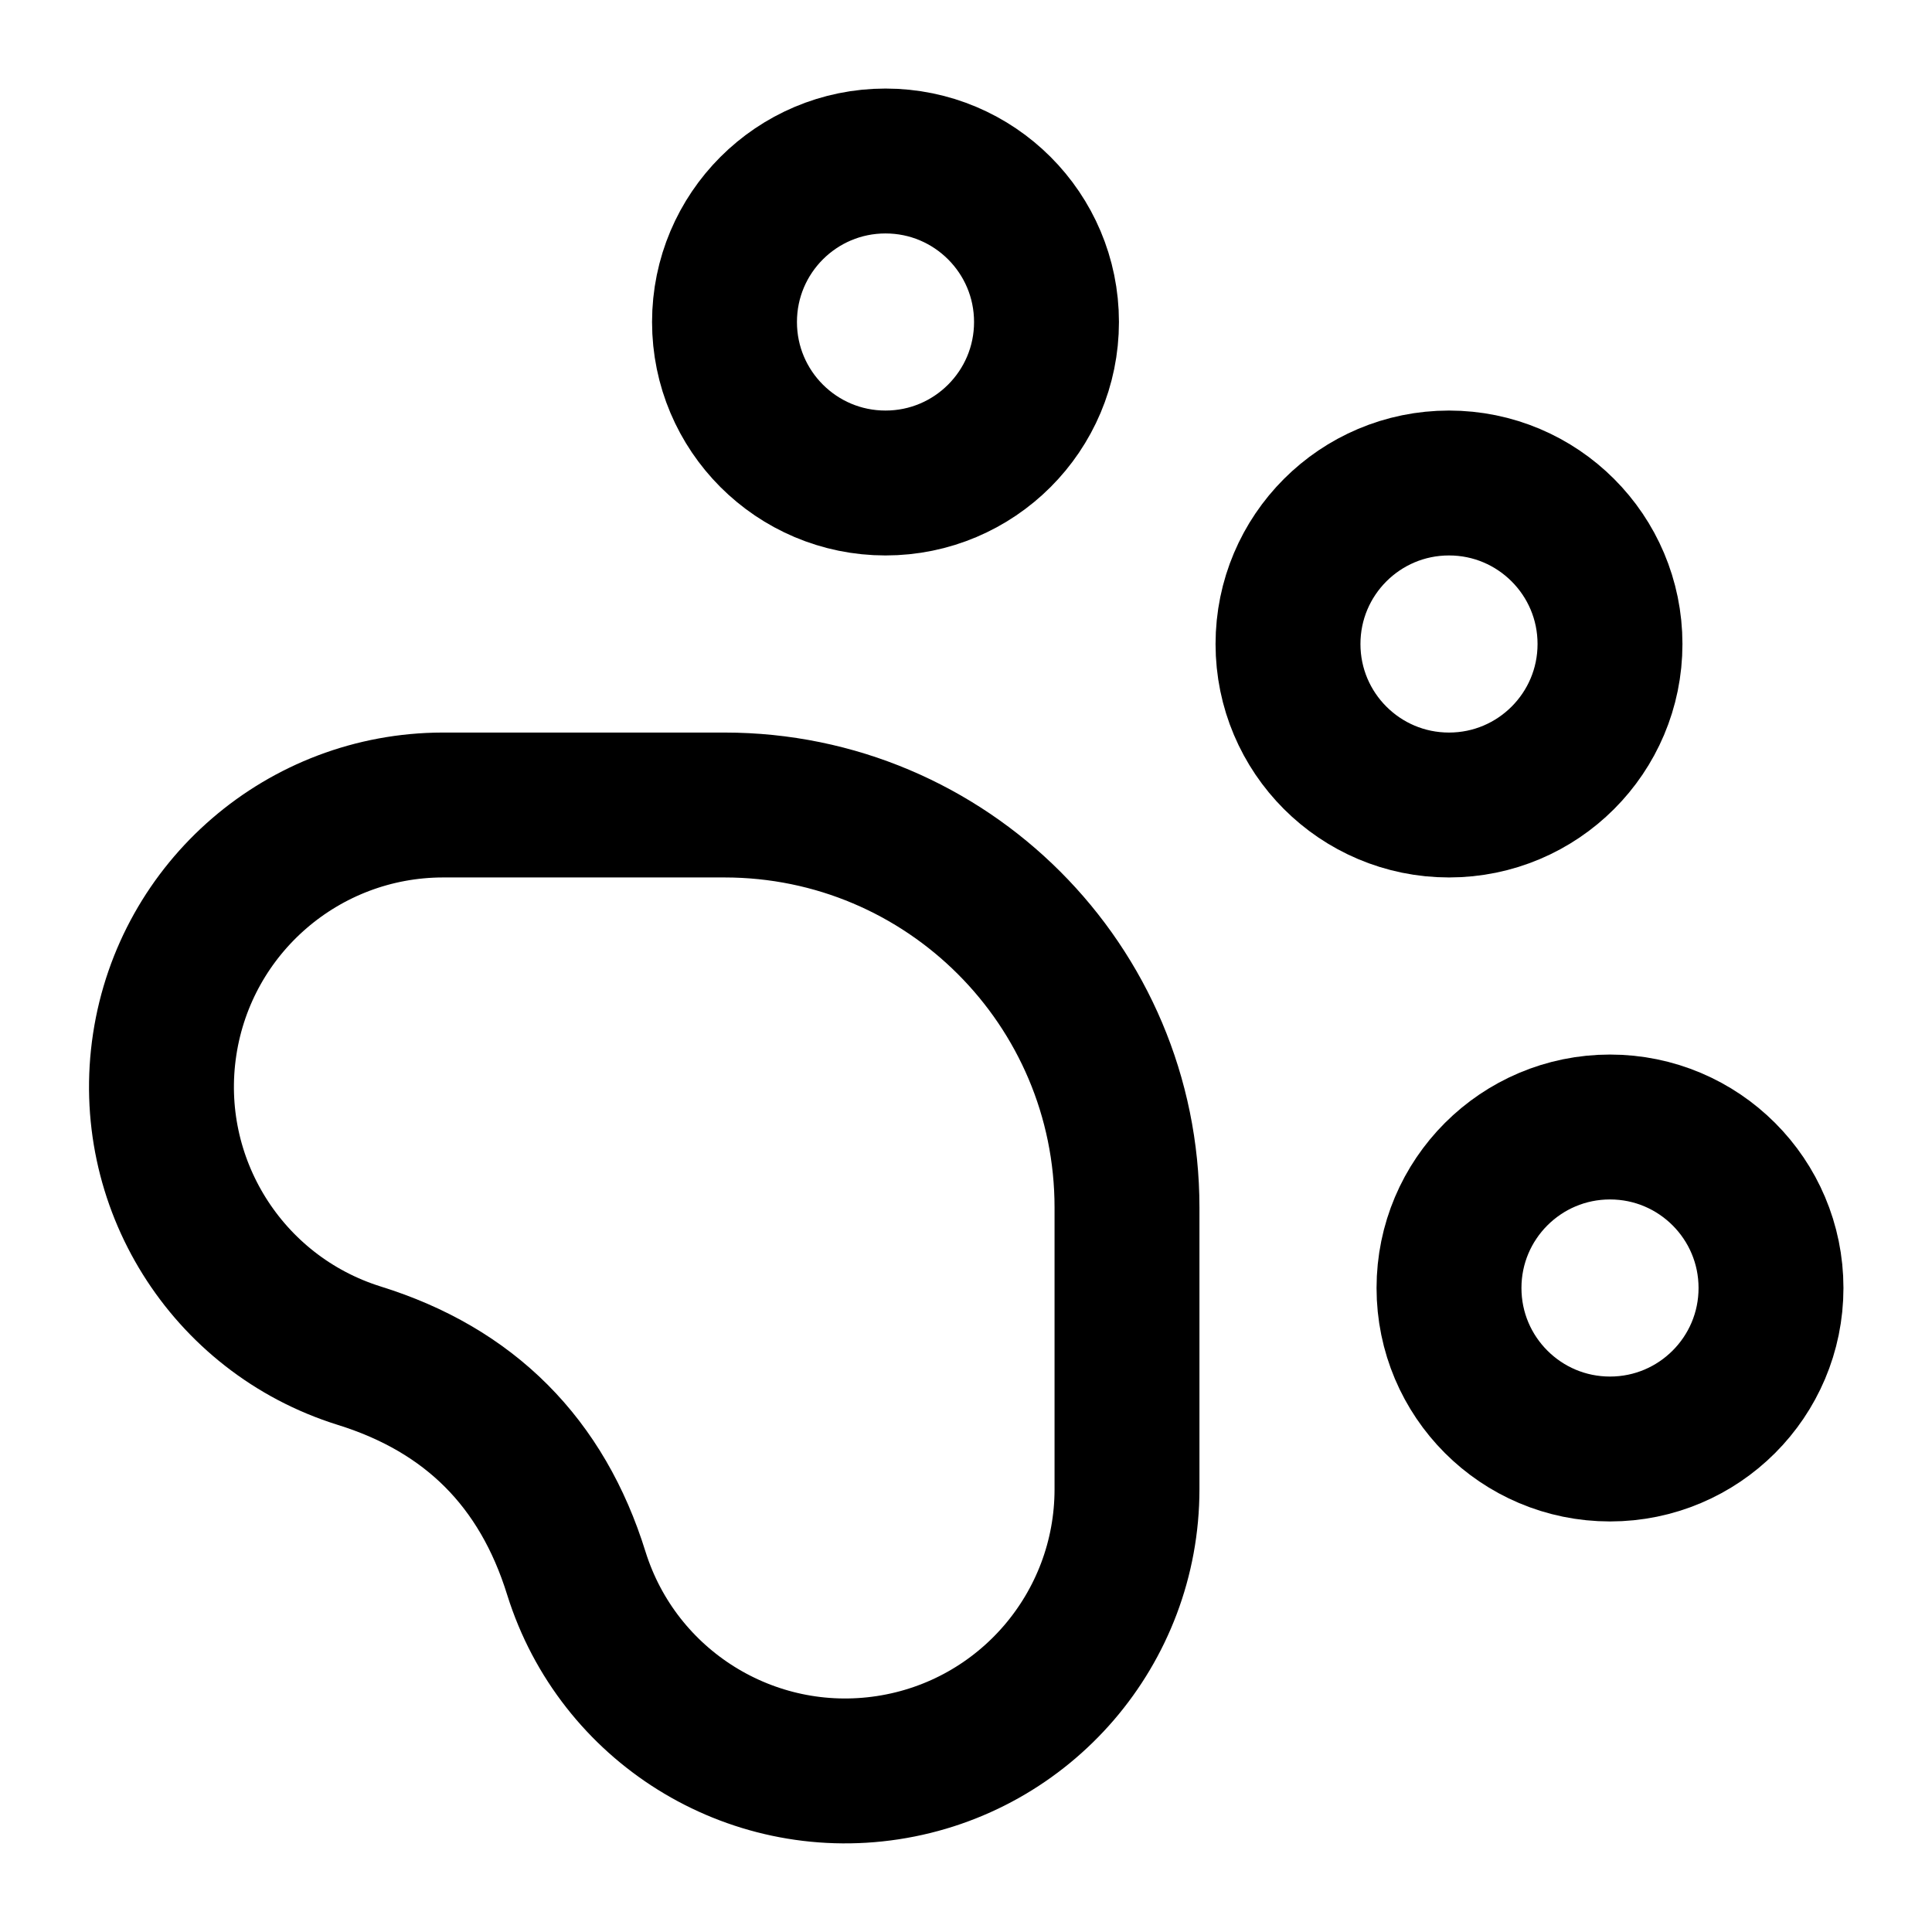
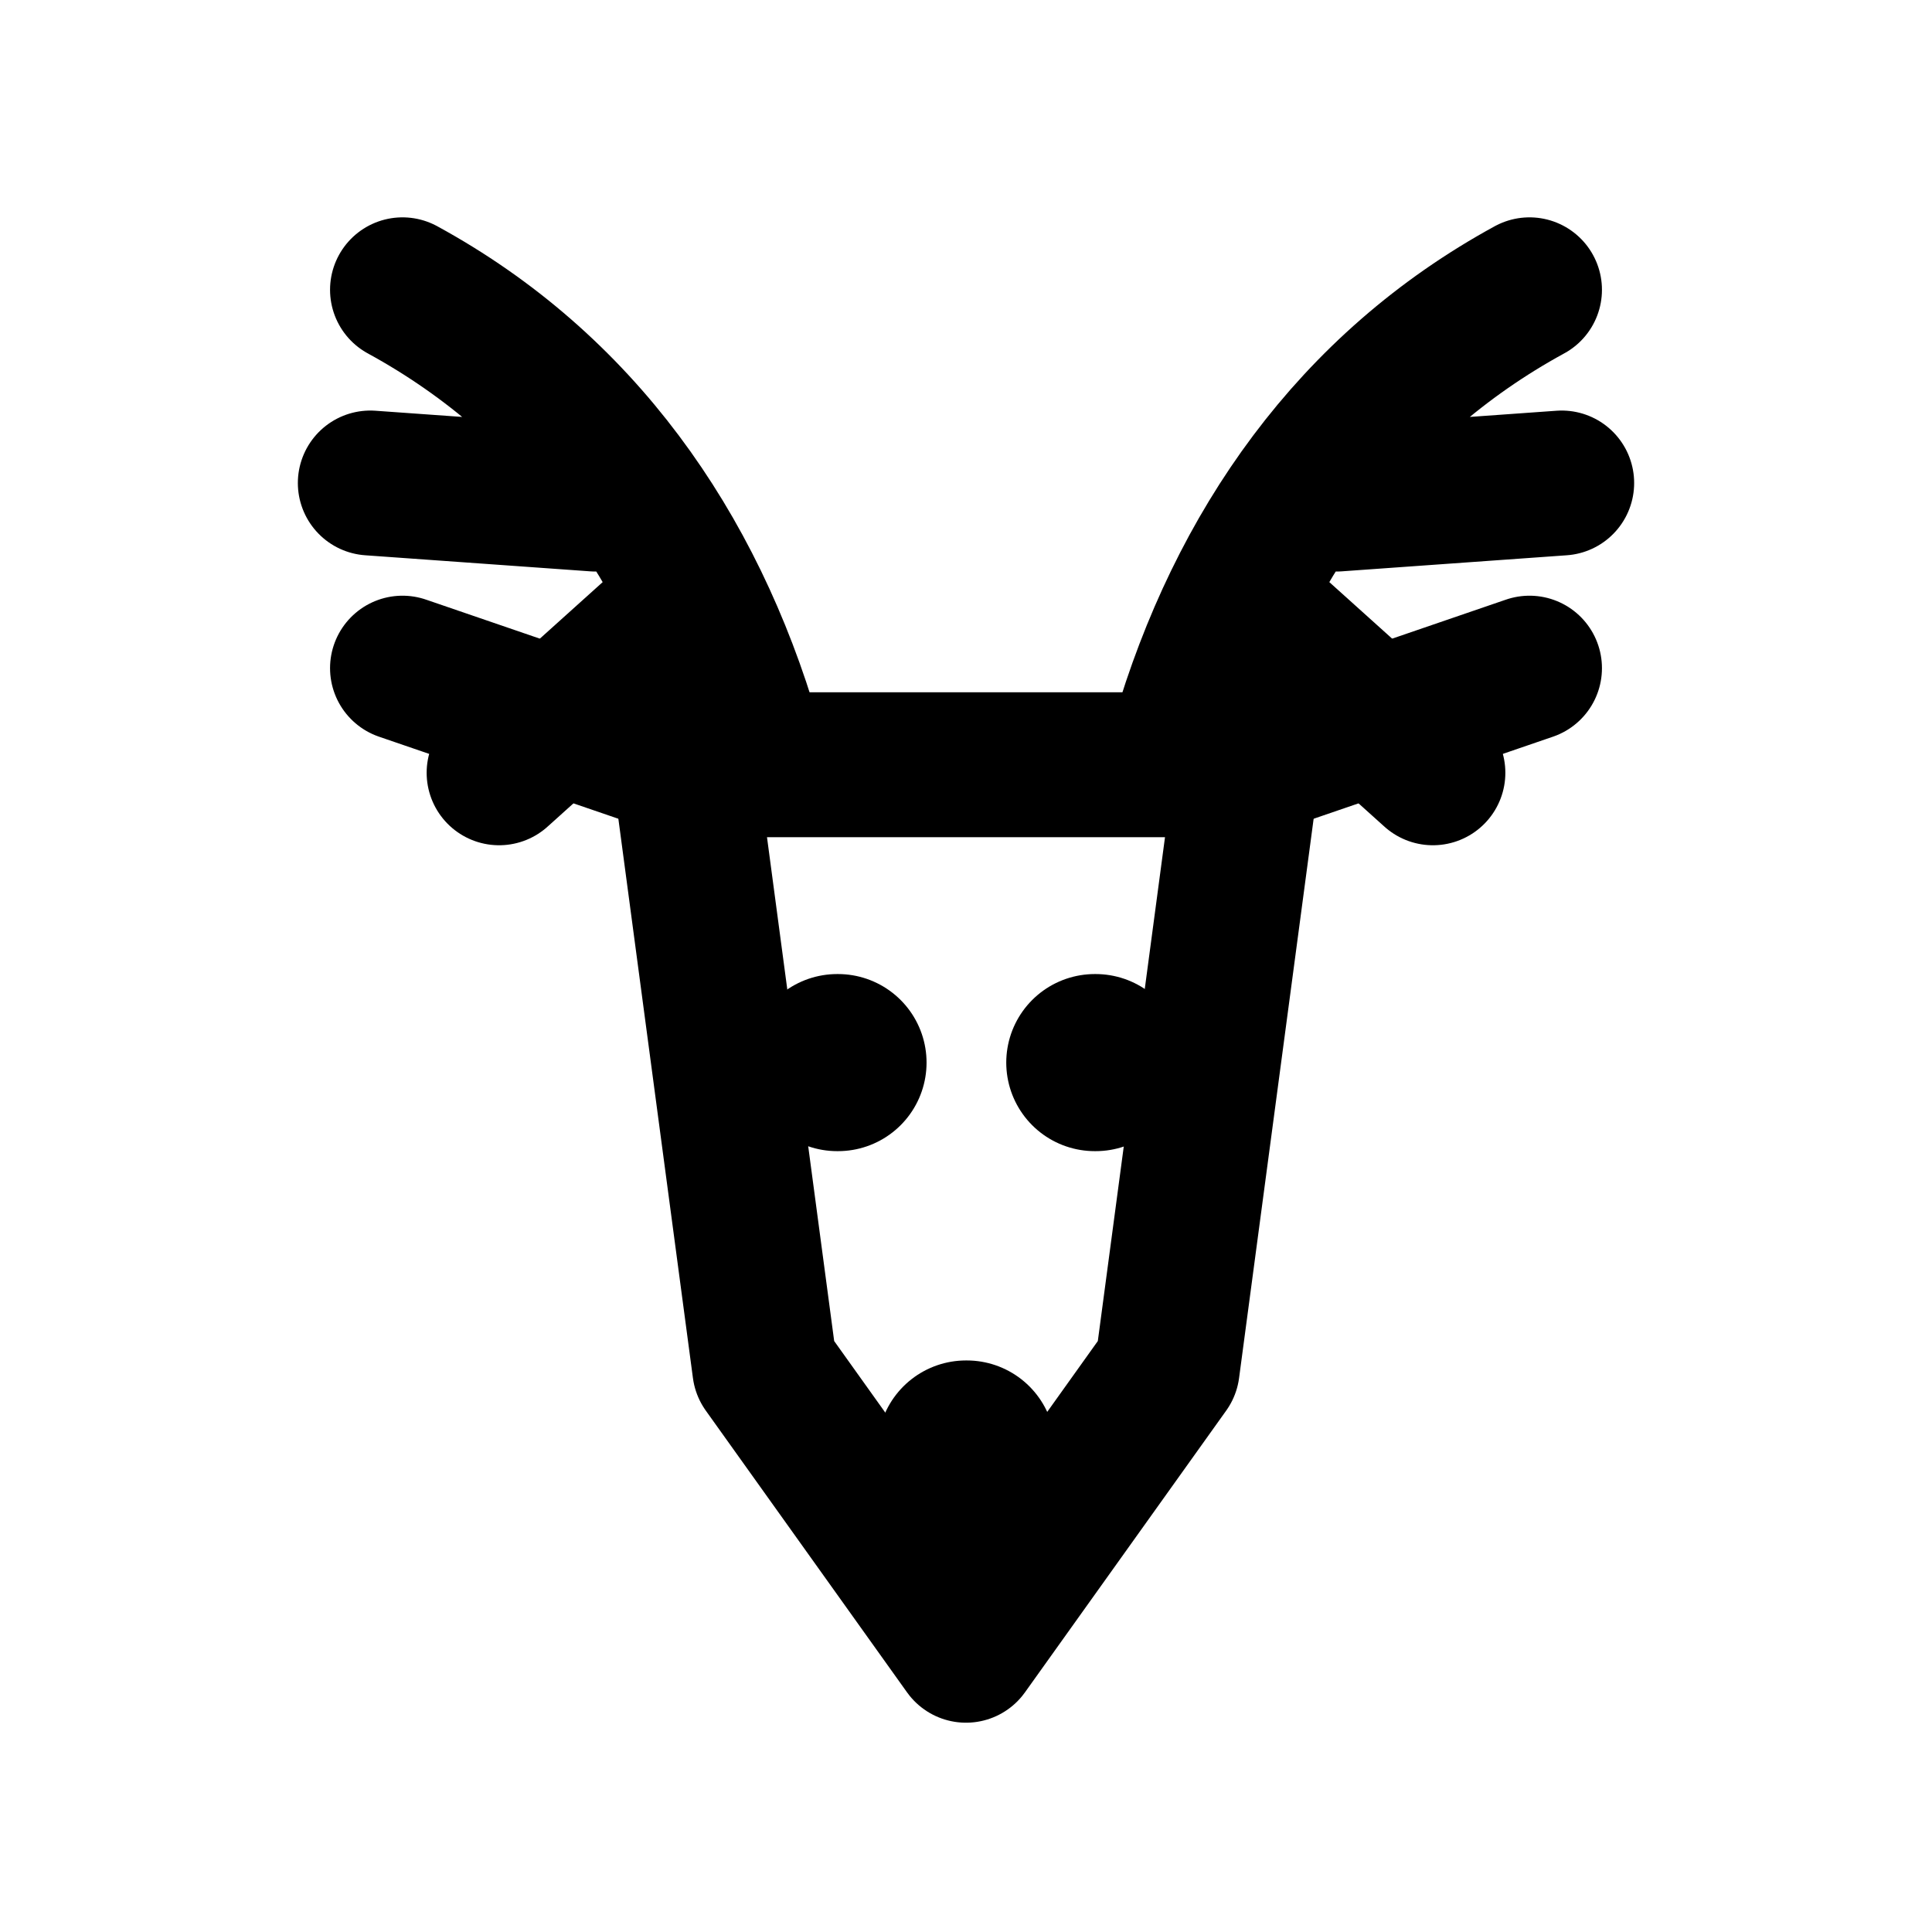
<svg xmlns="http://www.w3.org/2000/svg" viewBox="0 0 24 24" fill="none" stroke="#000" stroke-width="1.8" stroke-linecap="round" stroke-linejoin="round">
-   <circle cx="11" cy="4" r="2" />
-   <circle cx="18" cy="8" r="2" />
-   <circle cx="20" cy="16" r="2" />
-   <path d="M9 10a5 5 0 0 1 5 5v3.5a3.5 3.5 0 0 1-6.84 1.045Q6.52 17.48 4.46 16.84A3.5 3.5 0 0 1 5.5 10Z" />
+   <path d="M8.5 9.5h7l-1 7.5-2.5 3.5-2.5-3.5z" />
+   <path d="M8.5 9.5 5 8.3M15.5 9.5l3.5-1.2" />
+   <path d="M9.3 9.2C8.6 6.8 7.2 4.8 5 3.6M7.4 6.2 4.6 6M8.2 7.8 6.2 9.6" />
+   <path d="M14.7 9.2c.7-2.4 2.1-4.4 4.3-5.6M16.6 6.2l2.8-.2M15.8 7.8l2 1.8" />
+   <path d="M10.4 13.2h.01M13.6 13.2h.01M12 18h.01" stroke-width="2.2" />
</svg>
